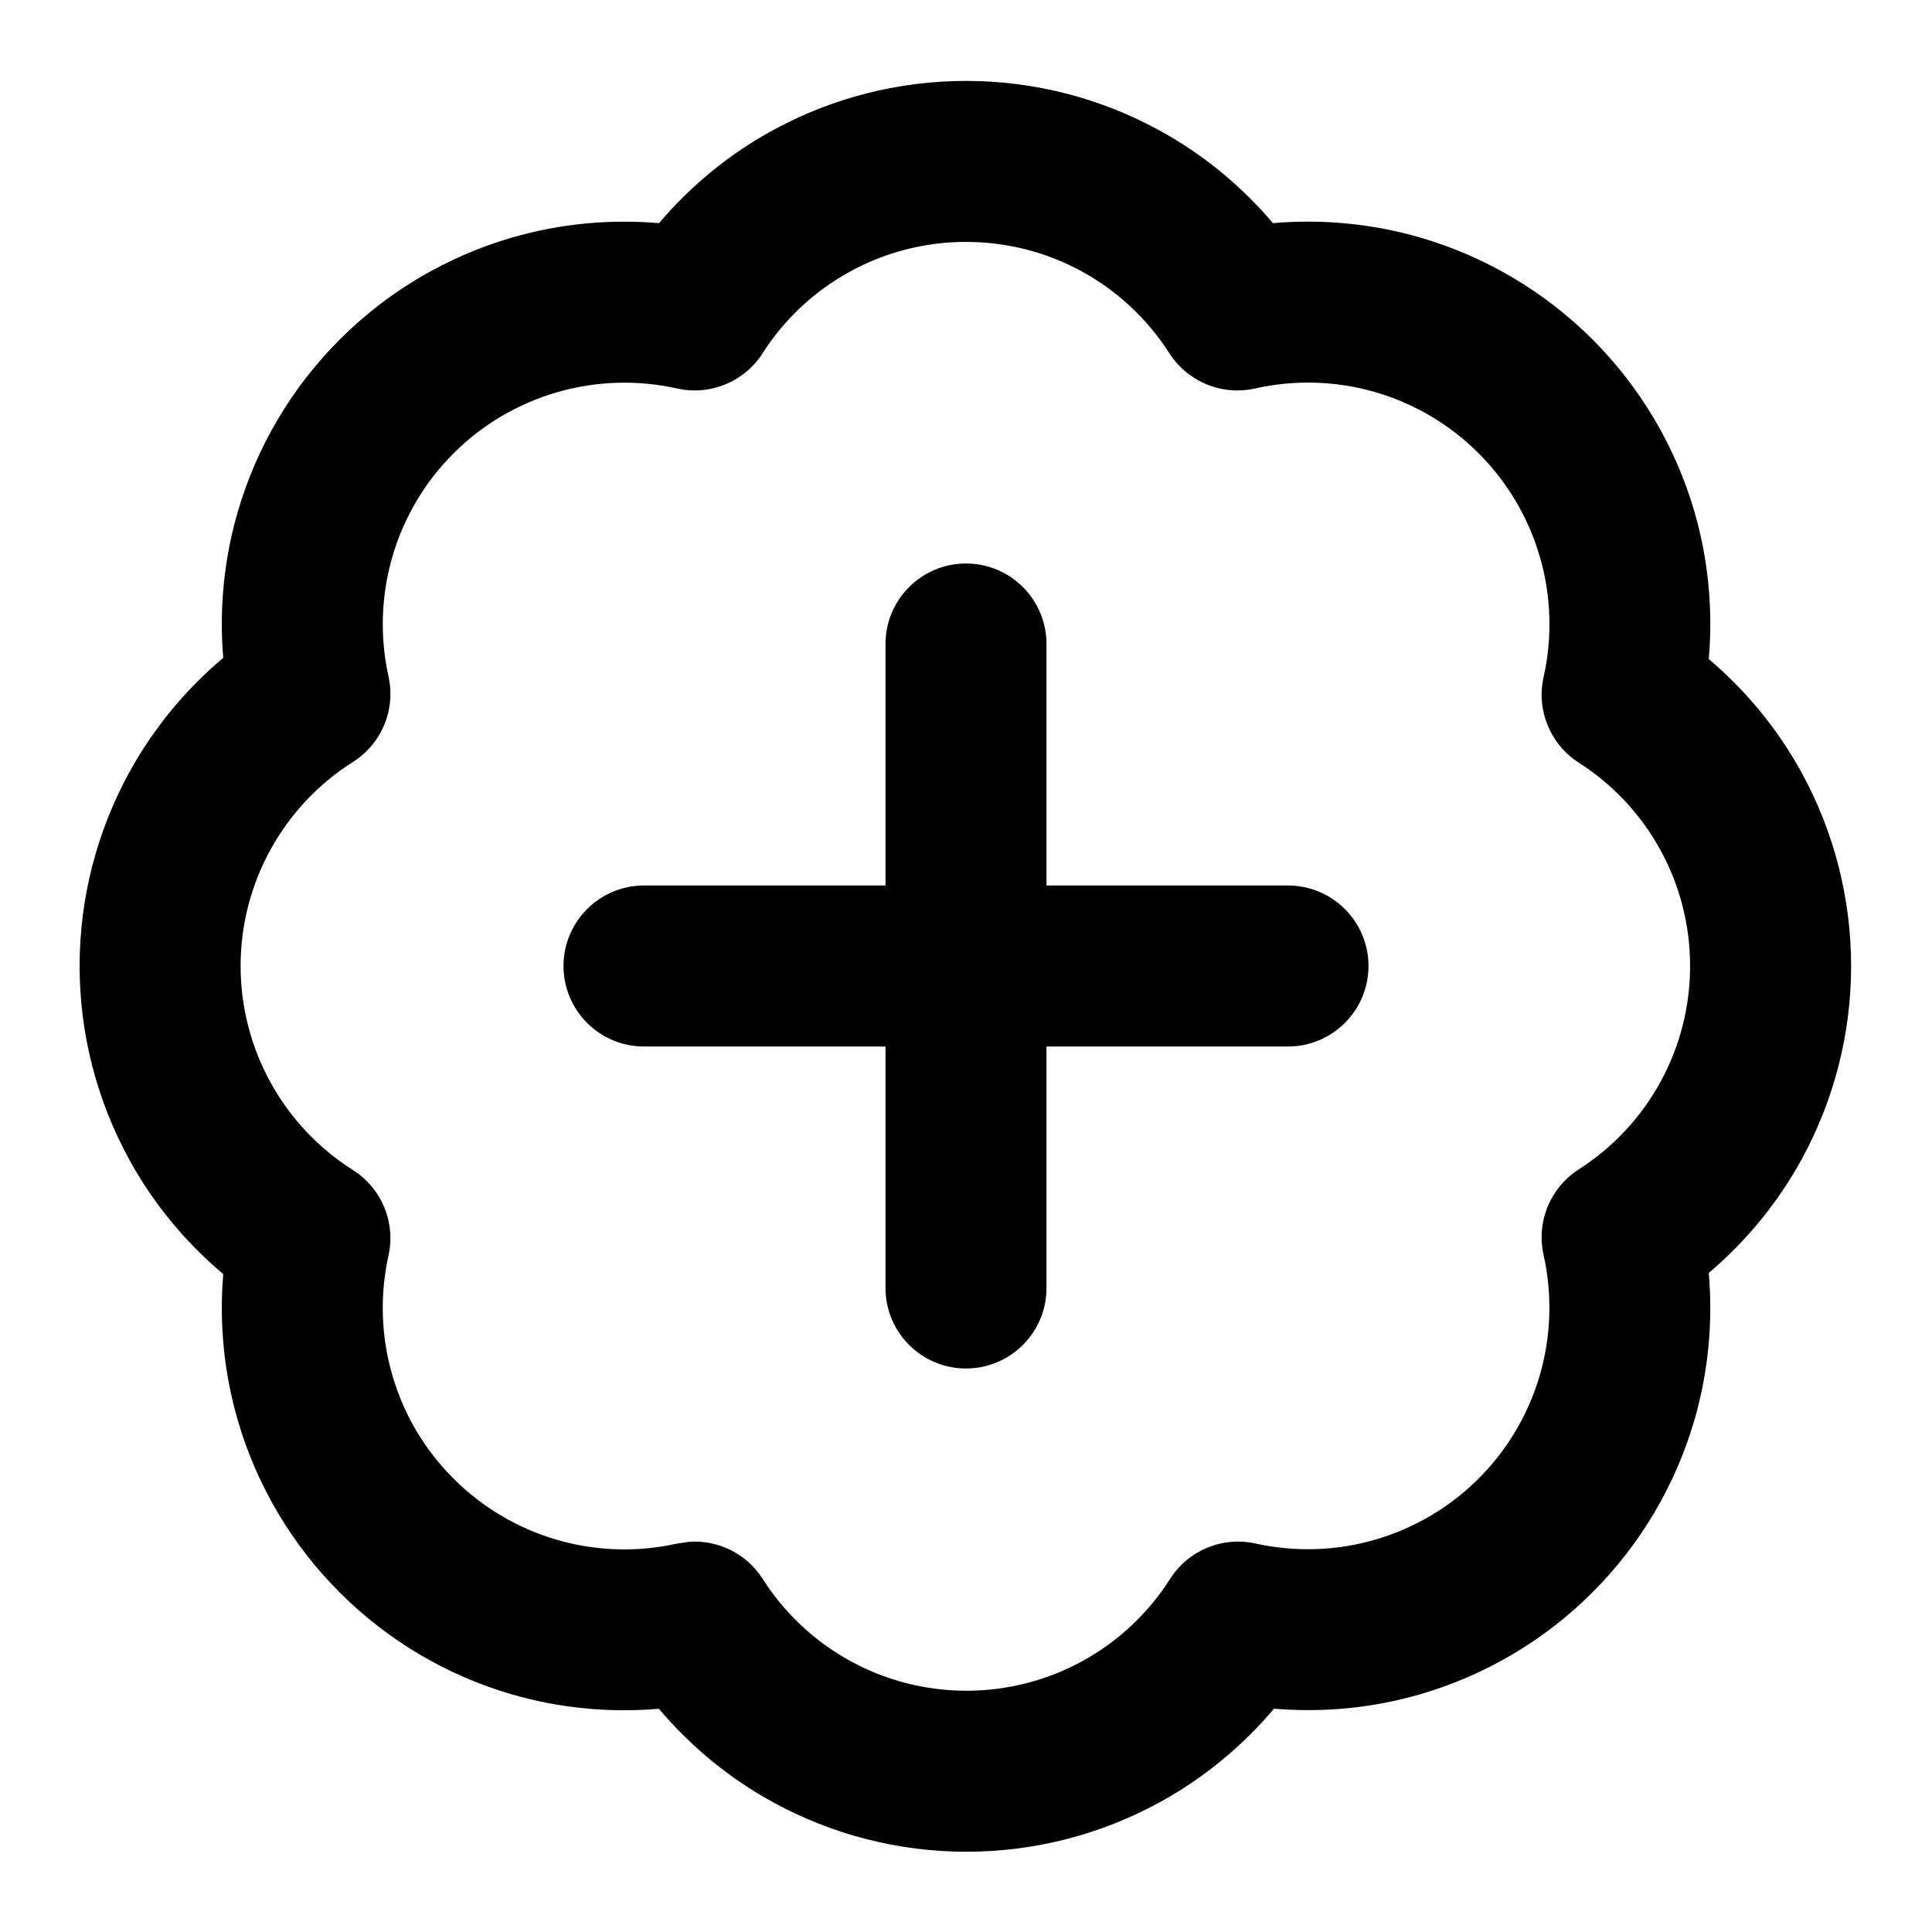
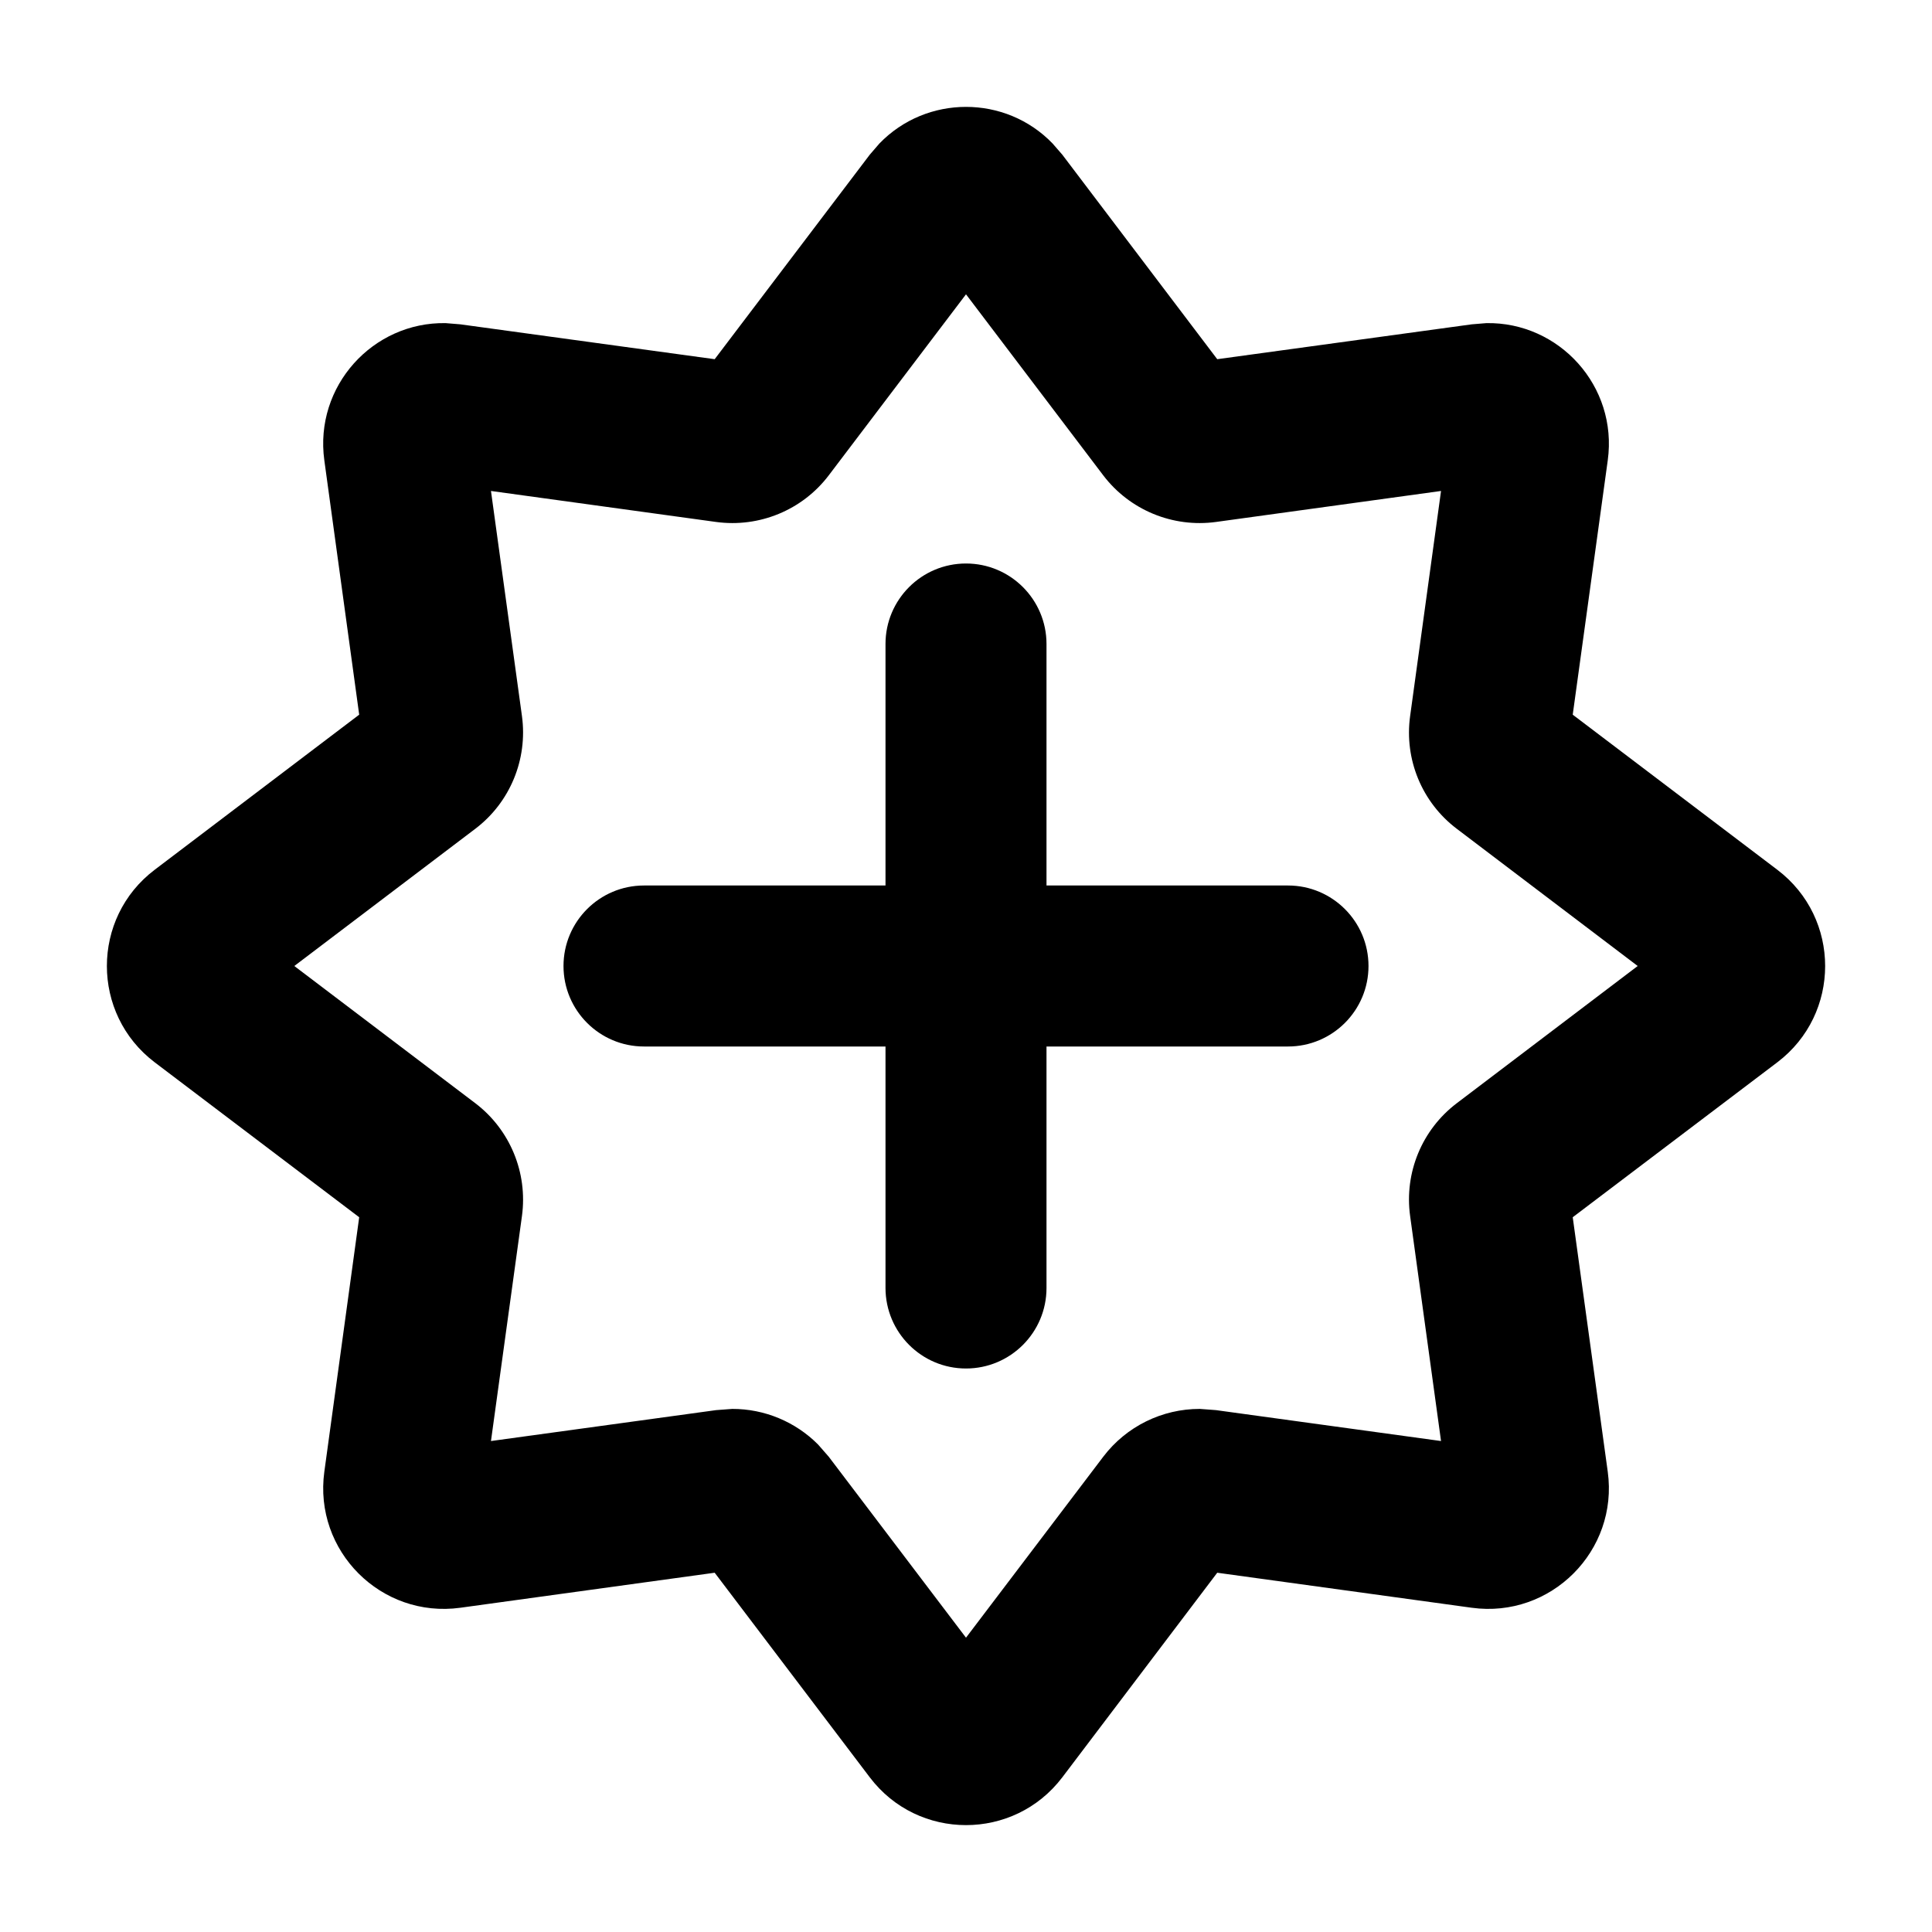
<svg xmlns="http://www.w3.org/2000/svg" width="24" height="24" viewBox="0 0 24 24" fill="none">
-   <path d="M12 1.005C12.839 1.005 13.665 1.216 14.401 1.619C14.941 1.914 15.418 2.306 15.813 2.772C16.426 2.719 17.045 2.778 17.64 2.95C18.449 3.185 19.187 3.621 19.783 4.217C20.379 4.813 20.815 5.551 21.05 6.36C21.222 6.955 21.28 7.574 21.227 8.187C21.693 8.582 22.085 9.059 22.381 9.599C22.784 10.335 22.995 11.161 22.995 12C22.995 12.839 22.784 13.665 22.381 14.401C22.085 14.941 21.693 15.418 21.227 15.813C21.28 16.425 21.221 17.043 21.05 17.636C20.816 18.444 20.381 19.181 19.786 19.777C19.192 20.373 18.456 20.809 17.648 21.045C17.056 21.218 16.438 21.277 15.826 21.226C15.431 21.694 14.952 22.089 14.411 22.386C13.674 22.791 12.846 23.003 12.005 23.003C11.164 23.003 10.336 22.791 9.599 22.386C9.058 22.089 8.58 21.695 8.185 21.227C7.574 21.279 6.957 21.221 6.364 21.05C5.556 20.816 4.819 20.381 4.224 19.786C3.628 19.192 3.191 18.456 2.955 17.648C2.782 17.056 2.722 16.438 2.773 15.827C2.303 15.432 1.907 14.953 1.609 14.411C1.203 13.672 0.989 12.843 0.989 12C0.989 11.157 1.203 10.328 1.609 9.589C1.908 9.047 2.303 8.567 2.773 8.172C2.722 7.561 2.782 6.944 2.955 6.353C3.191 5.544 3.628 4.809 4.224 4.214C4.819 3.619 5.556 3.184 6.364 2.95C6.957 2.778 7.575 2.72 8.187 2.772C8.582 2.306 9.059 1.914 9.599 1.619C10.335 1.216 11.161 1.005 12 1.005ZM12 3.005C11.497 3.005 11.001 3.131 10.56 3.373C10.118 3.615 9.744 3.964 9.473 4.389C9.246 4.743 8.822 4.918 8.411 4.826C7.918 4.716 7.406 4.732 6.921 4.872C6.436 5.013 5.993 5.273 5.636 5.63C5.278 5.987 5.016 6.428 4.875 6.913C4.734 7.398 4.717 7.91 4.826 8.403C4.918 8.815 4.741 9.239 4.385 9.465C3.957 9.735 3.605 10.11 3.361 10.553C3.117 10.996 2.989 11.494 2.989 12C2.989 12.506 3.117 13.004 3.361 13.447C3.605 13.89 3.957 14.265 4.385 14.535C4.741 14.761 4.917 15.185 4.826 15.597C4.717 16.09 4.733 16.603 4.875 17.088C5.016 17.573 5.278 18.014 5.636 18.37C5.993 18.727 6.436 18.988 6.921 19.129C7.406 19.269 7.919 19.285 8.411 19.175L8.565 19.152C8.925 19.129 9.276 19.302 9.474 19.613C9.745 20.039 10.119 20.39 10.562 20.633C11.004 20.876 11.5 21.003 12.005 21.003C12.51 21.003 13.007 20.876 13.449 20.633C13.892 20.39 14.265 20.039 14.536 19.613C14.762 19.258 15.186 19.083 15.597 19.174C16.09 19.283 16.603 19.267 17.088 19.125C17.573 18.983 18.014 18.722 18.371 18.364C18.728 18.007 18.988 17.565 19.129 17.08C19.269 16.595 19.285 16.082 19.175 15.589C19.083 15.178 19.257 14.754 19.611 14.527C20.035 14.256 20.385 13.882 20.627 13.44C20.869 12.999 20.995 12.503 20.995 12C20.995 11.497 20.869 11.001 20.627 10.56C20.385 10.118 20.035 9.744 19.611 9.473C19.257 9.246 19.083 8.822 19.175 8.411C19.286 7.918 19.27 7.404 19.129 6.918C18.988 6.432 18.727 5.99 18.369 5.632C18.012 5.274 17.569 5.012 17.083 4.871C16.597 4.73 16.083 4.715 15.59 4.826C15.179 4.918 14.754 4.743 14.527 4.389C14.256 3.965 13.883 3.615 13.441 3.373C13 3.131 12.504 3.005 12 3.005ZM12 7C12.552 7 13 7.448 13 8V11H16C16.552 11 17 11.448 17 12C17 12.552 16.552 13 16 13H13V16C13 16.552 12.552 17 12 17C11.448 17 11 16.552 11 16V13H8C7.448 13 7 12.552 7 12C7 11.448 7.448 11 8 11H11V8C11 7.448 11.448 7 12 7Z" fill="black" />
+   <path d="M10.924 1.783C11.51 1.176 12.491 1.176 13.076 1.783L13.196 1.921L15.121 4.462L18.282 4.029L18.464 4.014C19.367 3.998 20.099 4.796 19.972 5.719L19.537 8.878L22.079 10.805C22.87 11.405 22.871 12.595 22.079 13.196L19.537 15.121L19.972 18.282C20.107 19.265 19.265 20.107 18.282 19.972L15.121 19.537L13.196 22.079C12.595 22.87 11.405 22.87 10.805 22.079L8.878 19.537L5.719 19.972C4.735 20.107 3.894 19.266 4.029 18.282L4.462 15.121L1.921 13.196C1.13 12.595 1.13 11.405 1.921 10.805L4.462 8.878L4.029 5.719C3.902 4.796 4.633 3.998 5.536 4.014L5.719 4.029L8.878 4.462L10.805 1.921L10.924 1.783ZM10.295 5.905C9.968 6.336 9.432 6.557 8.896 6.484L6.099 6.099L6.484 8.896C6.557 9.433 6.336 9.968 5.905 10.295L3.656 12L5.905 13.705C6.336 14.033 6.557 14.568 6.484 15.105L6.099 17.901L8.896 17.517L9.096 17.502C9.496 17.501 9.881 17.661 10.163 17.945L10.295 18.096L12 20.344L13.705 18.096C13.992 17.718 14.438 17.501 14.905 17.502L15.105 17.517L17.901 17.901L17.517 15.105C17.443 14.568 17.664 14.033 18.096 13.705L20.344 12L18.096 10.295C17.664 9.968 17.443 9.433 17.517 8.896L17.901 6.099L15.105 6.484C14.568 6.557 14.033 6.336 13.705 5.905L12 3.656L10.295 5.905ZM12 7C12.552 7 13 7.448 13 8V11H16C16.552 11 17 11.448 17 12C17 12.552 16.552 13 16 13H13V16C13 16.552 12.552 17 12 17C11.448 17 11.001 16.552 11 16V13H8C7.448 13 7 12.552 7 12C7 11.448 7.448 11 8 11H11V8C11 7.448 11.448 7 12 7Z" fill="black" />
</svg>
